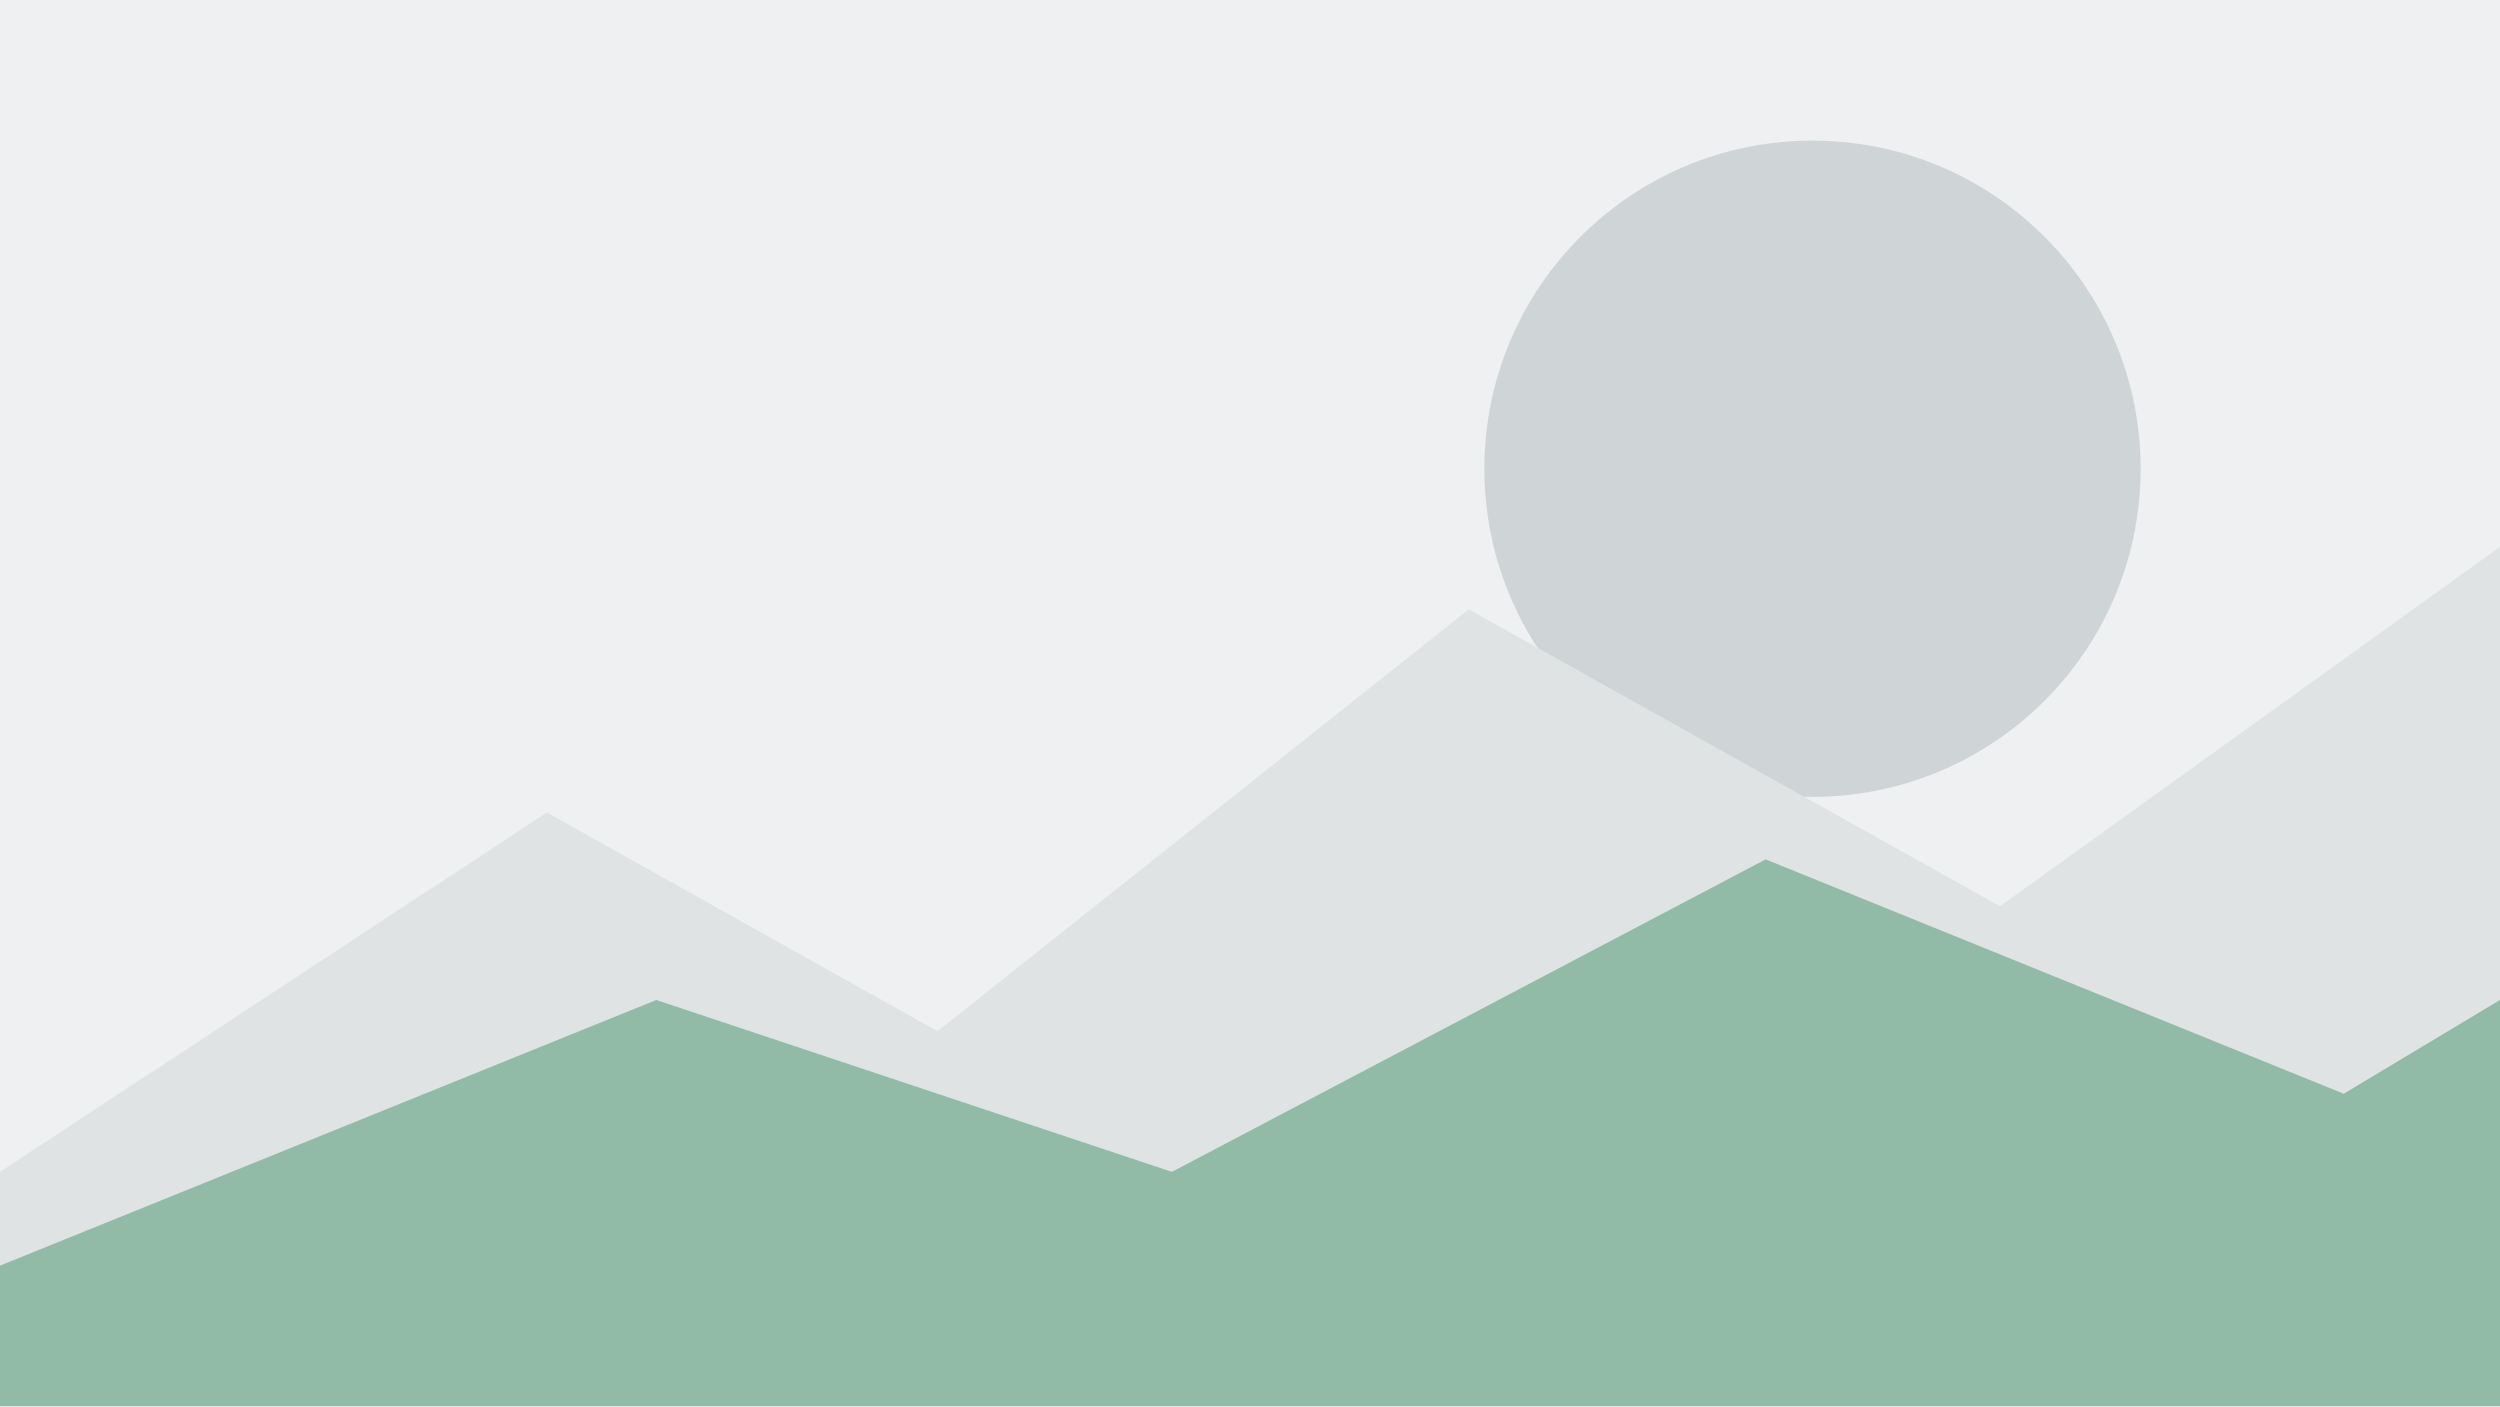
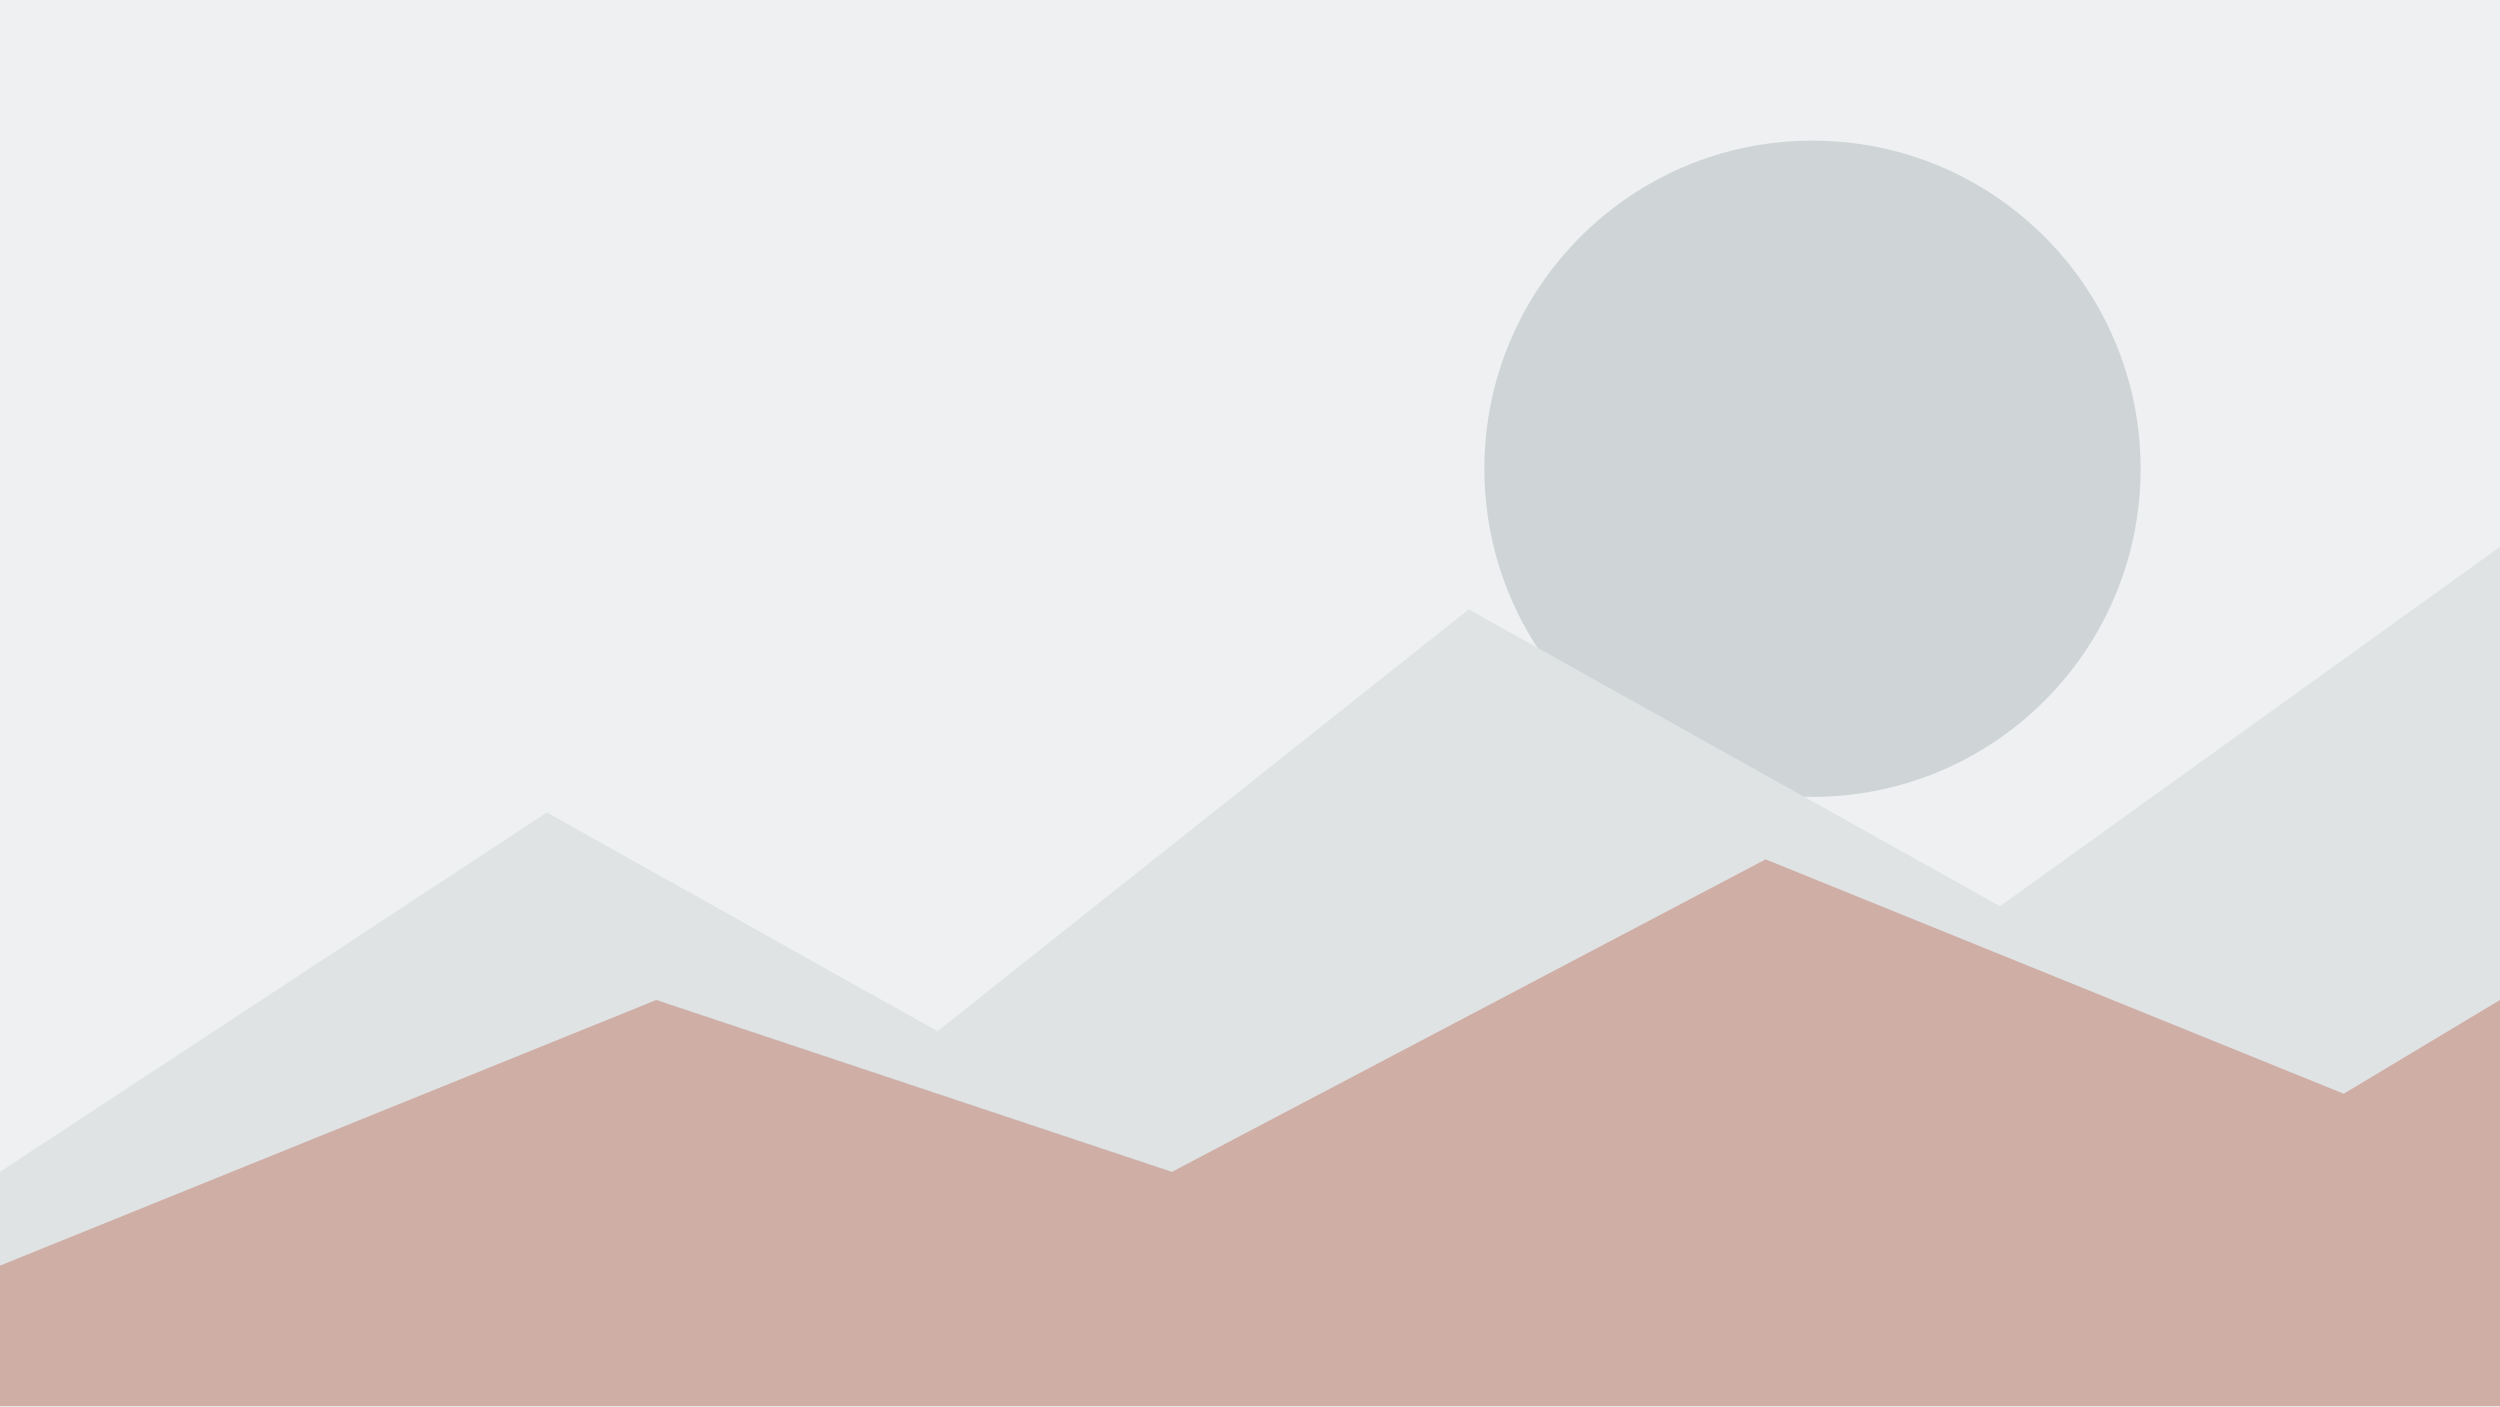
<svg xmlns="http://www.w3.org/2000/svg" viewBox="0 0 320 180" role="img" aria-label="Neutral sample figure">
  <style>
    .bg { fill: #eef0f1; }
    .sun { fill: #cfd5d6; }
    .hill { fill: #dfe3e4; }
-     .area { fill: #006e37; opacity: 0.35; }
+     .area { fill: #b24a35; opacity: 0.35; }
    @media (prefers-color-scheme: dark) {
      .bg { fill: #161616; }
      .sun { fill: #2f3438; }
      .hill { fill: #23262a; }
-       .area { fill: #2aa566; opacity: 0.4; }
+       .area { fill: #f35c5d; opacity: 0.4; }
    }
  </style>
  <rect class="bg" width="320" height="180" />
  <circle class="sun" cx="232" cy="60" r="42" />
  <path class="hill" d="M0 150 L70 104 L120 132 L188 78 L256 116 L320 70 L320 180 L0 180 Z" />
  <path class="area" d="M0 162 L84 128 L150 150 L226 110 L300 140 L320 128 L320 180 L0 180 Z" />
</svg>
